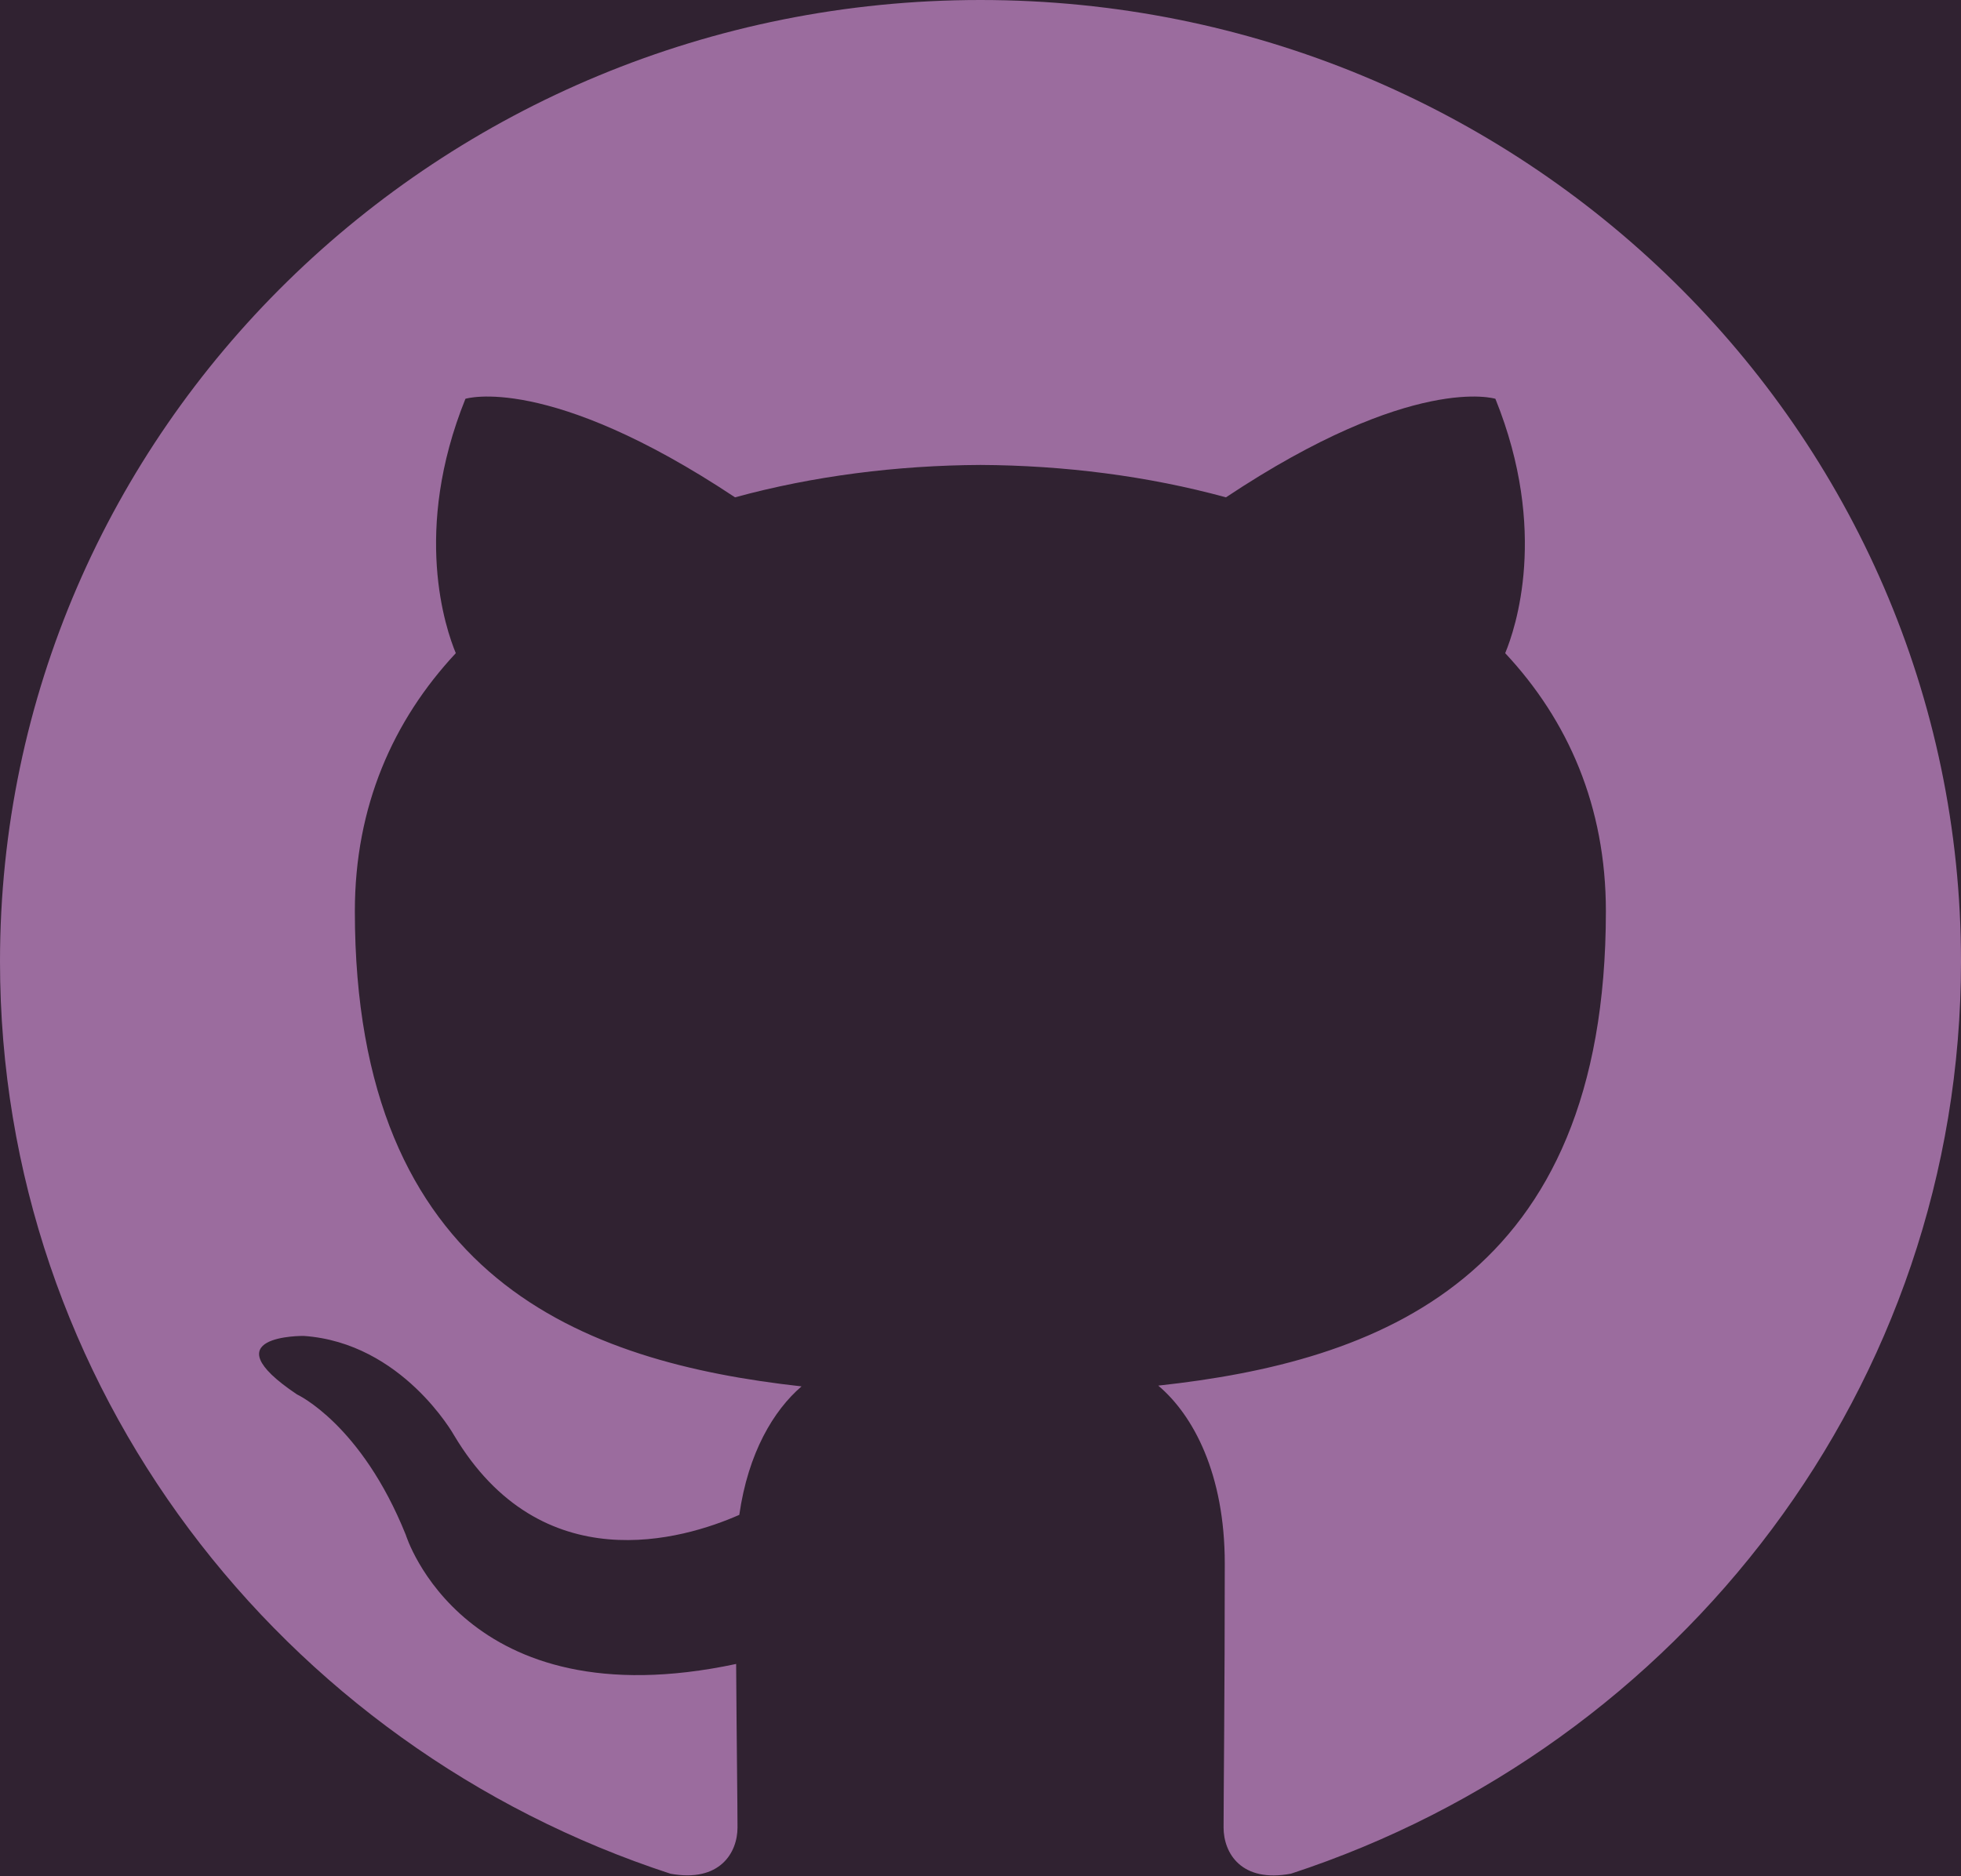
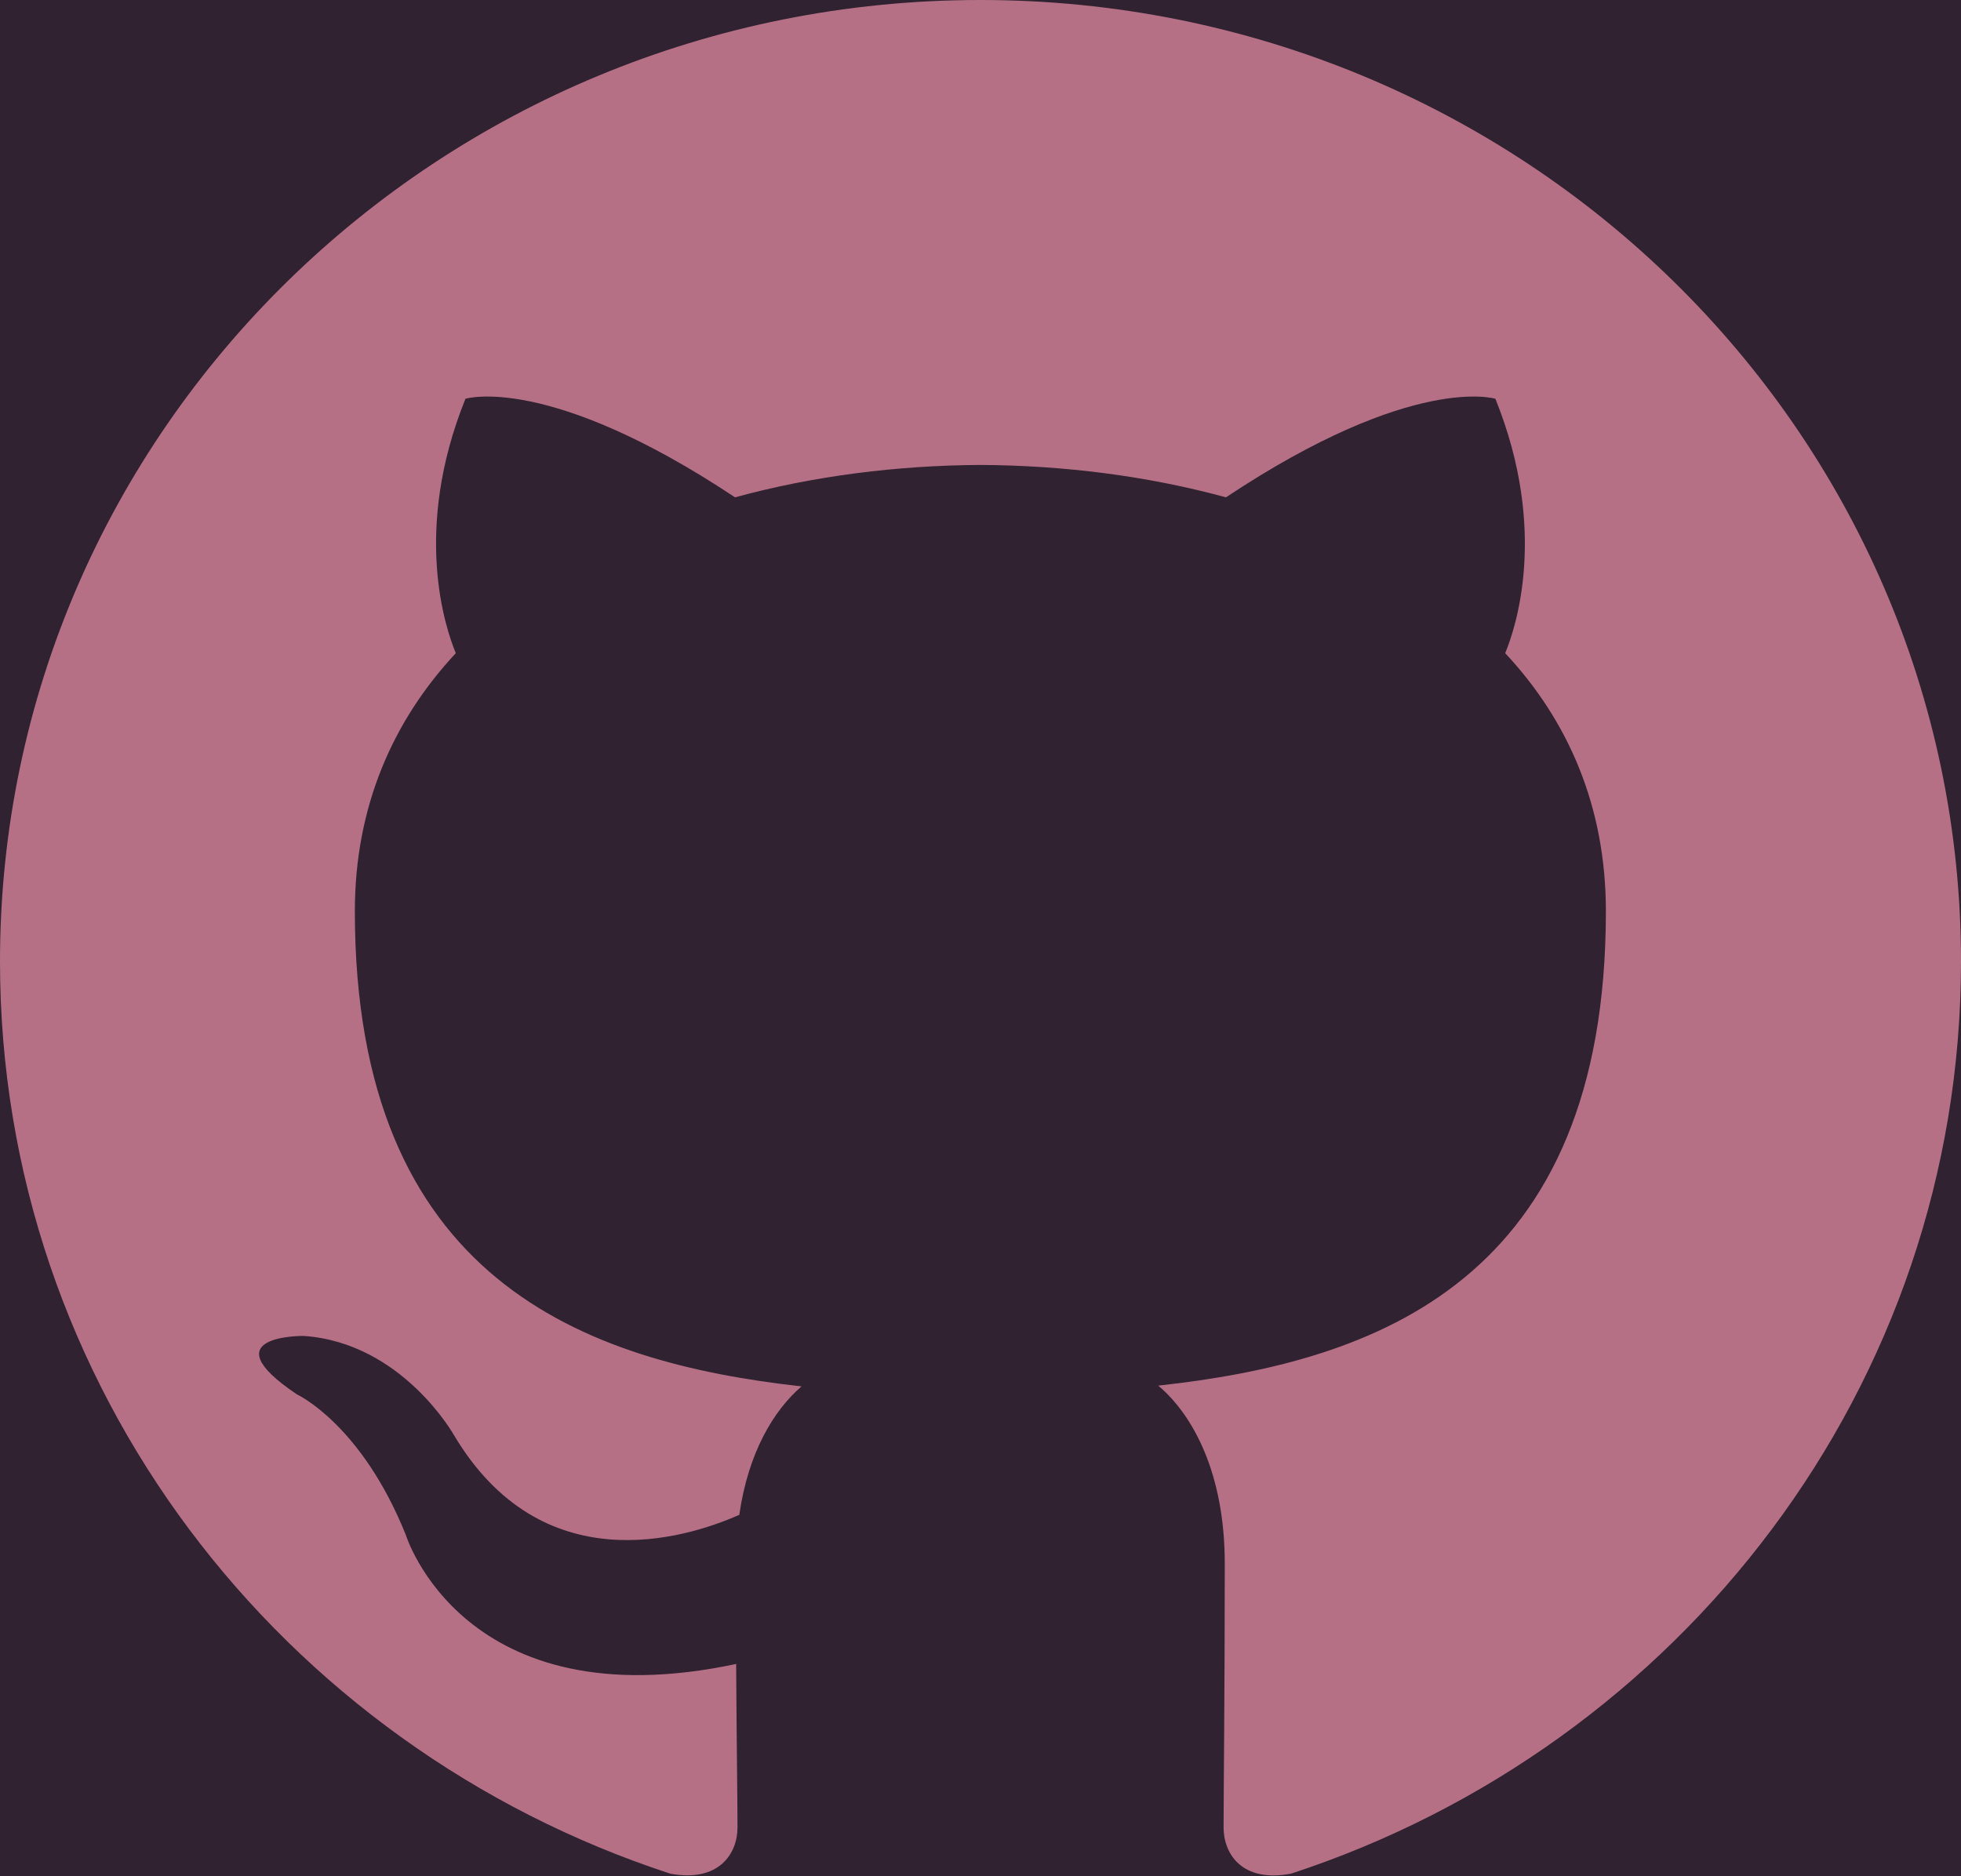
- <svg xmlns="http://www.w3.org/2000/svg" width="23px" height="22px" viewBox="0 0 23 22" version="1.1" fill="#9B6C9E" class="github-svg">
+ <svg xmlns="http://www.w3.org/2000/svg" width="23px" height="22px" viewBox="0 0 23 22" version="1.1" fill="#b67086" class="github-svg">
  <g id="Artboard" transform="translate(-754, -1609)">
    <path d="M39.771,40.807 C45.043,35.44 47.678,29.171 47.678,22 L1411.807,19.045 C1412.584,19.014 1413.291,19.304 1413.929,19.915 C1414.557,20.527 1414.871,21.22 1414.871,21.996 L1414.871,1640.844 C1406.989,1639.82 1399.924,1642.392 1393.678,1648.56 C1387.431,1654.728 1384.902,1661.628 1386.088,1669.26 L23.02,1669.198 C22.269,1669.239 21.587,1668.953 20.972,1668.34 C20.358,1667.738 20.034,1667.036 20,1666.237 L20,48.319 C27.91,48.679 34.5,46.175 39.771,40.807 Z" id="Rectangle" fill="#302231" fill-rule="nonzero" />
    <path d="M765.499,1609 C759.149,1609 754,1614.049 754,1620.279 C754,1625.262 757.295,1629.489 761.865,1630.98 C762.44,1631.084 762.65,1630.736 762.65,1630.437 C762.65,1630.169 762.64,1629.46 762.634,1628.519 C759.435,1629.2 758.76,1627.006 758.76,1627.006 C758.237,1625.703 757.483,1625.357 757.483,1625.357 C756.439,1624.657 757.562,1624.671 757.562,1624.671 C758.717,1624.751 759.324,1625.834 759.324,1625.834 C760.35,1627.557 762.016,1627.059 762.671,1626.77 C762.775,1626.042 763.073,1625.545 763.401,1625.263 C760.847,1624.979 758.162,1624.011 758.162,1619.689 C758.162,1618.458 758.611,1617.45 759.346,1616.662 C759.228,1616.377 758.833,1615.23 759.459,1613.678 C759.459,1613.678 760.424,1613.374 762.621,1614.834 C763.538,1614.583 764.523,1614.459 765.5,1614.454 C766.477,1614.459 767.461,1614.583 768.379,1614.834 C770.575,1613.374 771.539,1613.678 771.539,1613.678 C772.166,1615.23 771.772,1616.377 771.654,1616.662 C772.391,1617.45 772.835,1618.458 772.835,1619.689 C772.835,1624.022 770.146,1624.975 767.585,1625.254 C767.997,1625.602 768.365,1626.291 768.365,1627.342 C768.365,1628.85 768.351,1630.067 768.351,1630.437 C768.351,1630.738 768.559,1631.089 769.142,1630.979 C773.708,1629.484 777,1625.26 777,1620.279 C777,1614.049 771.851,1609 765.499,1609" id="Fill-51" />
  </g>
</svg>
